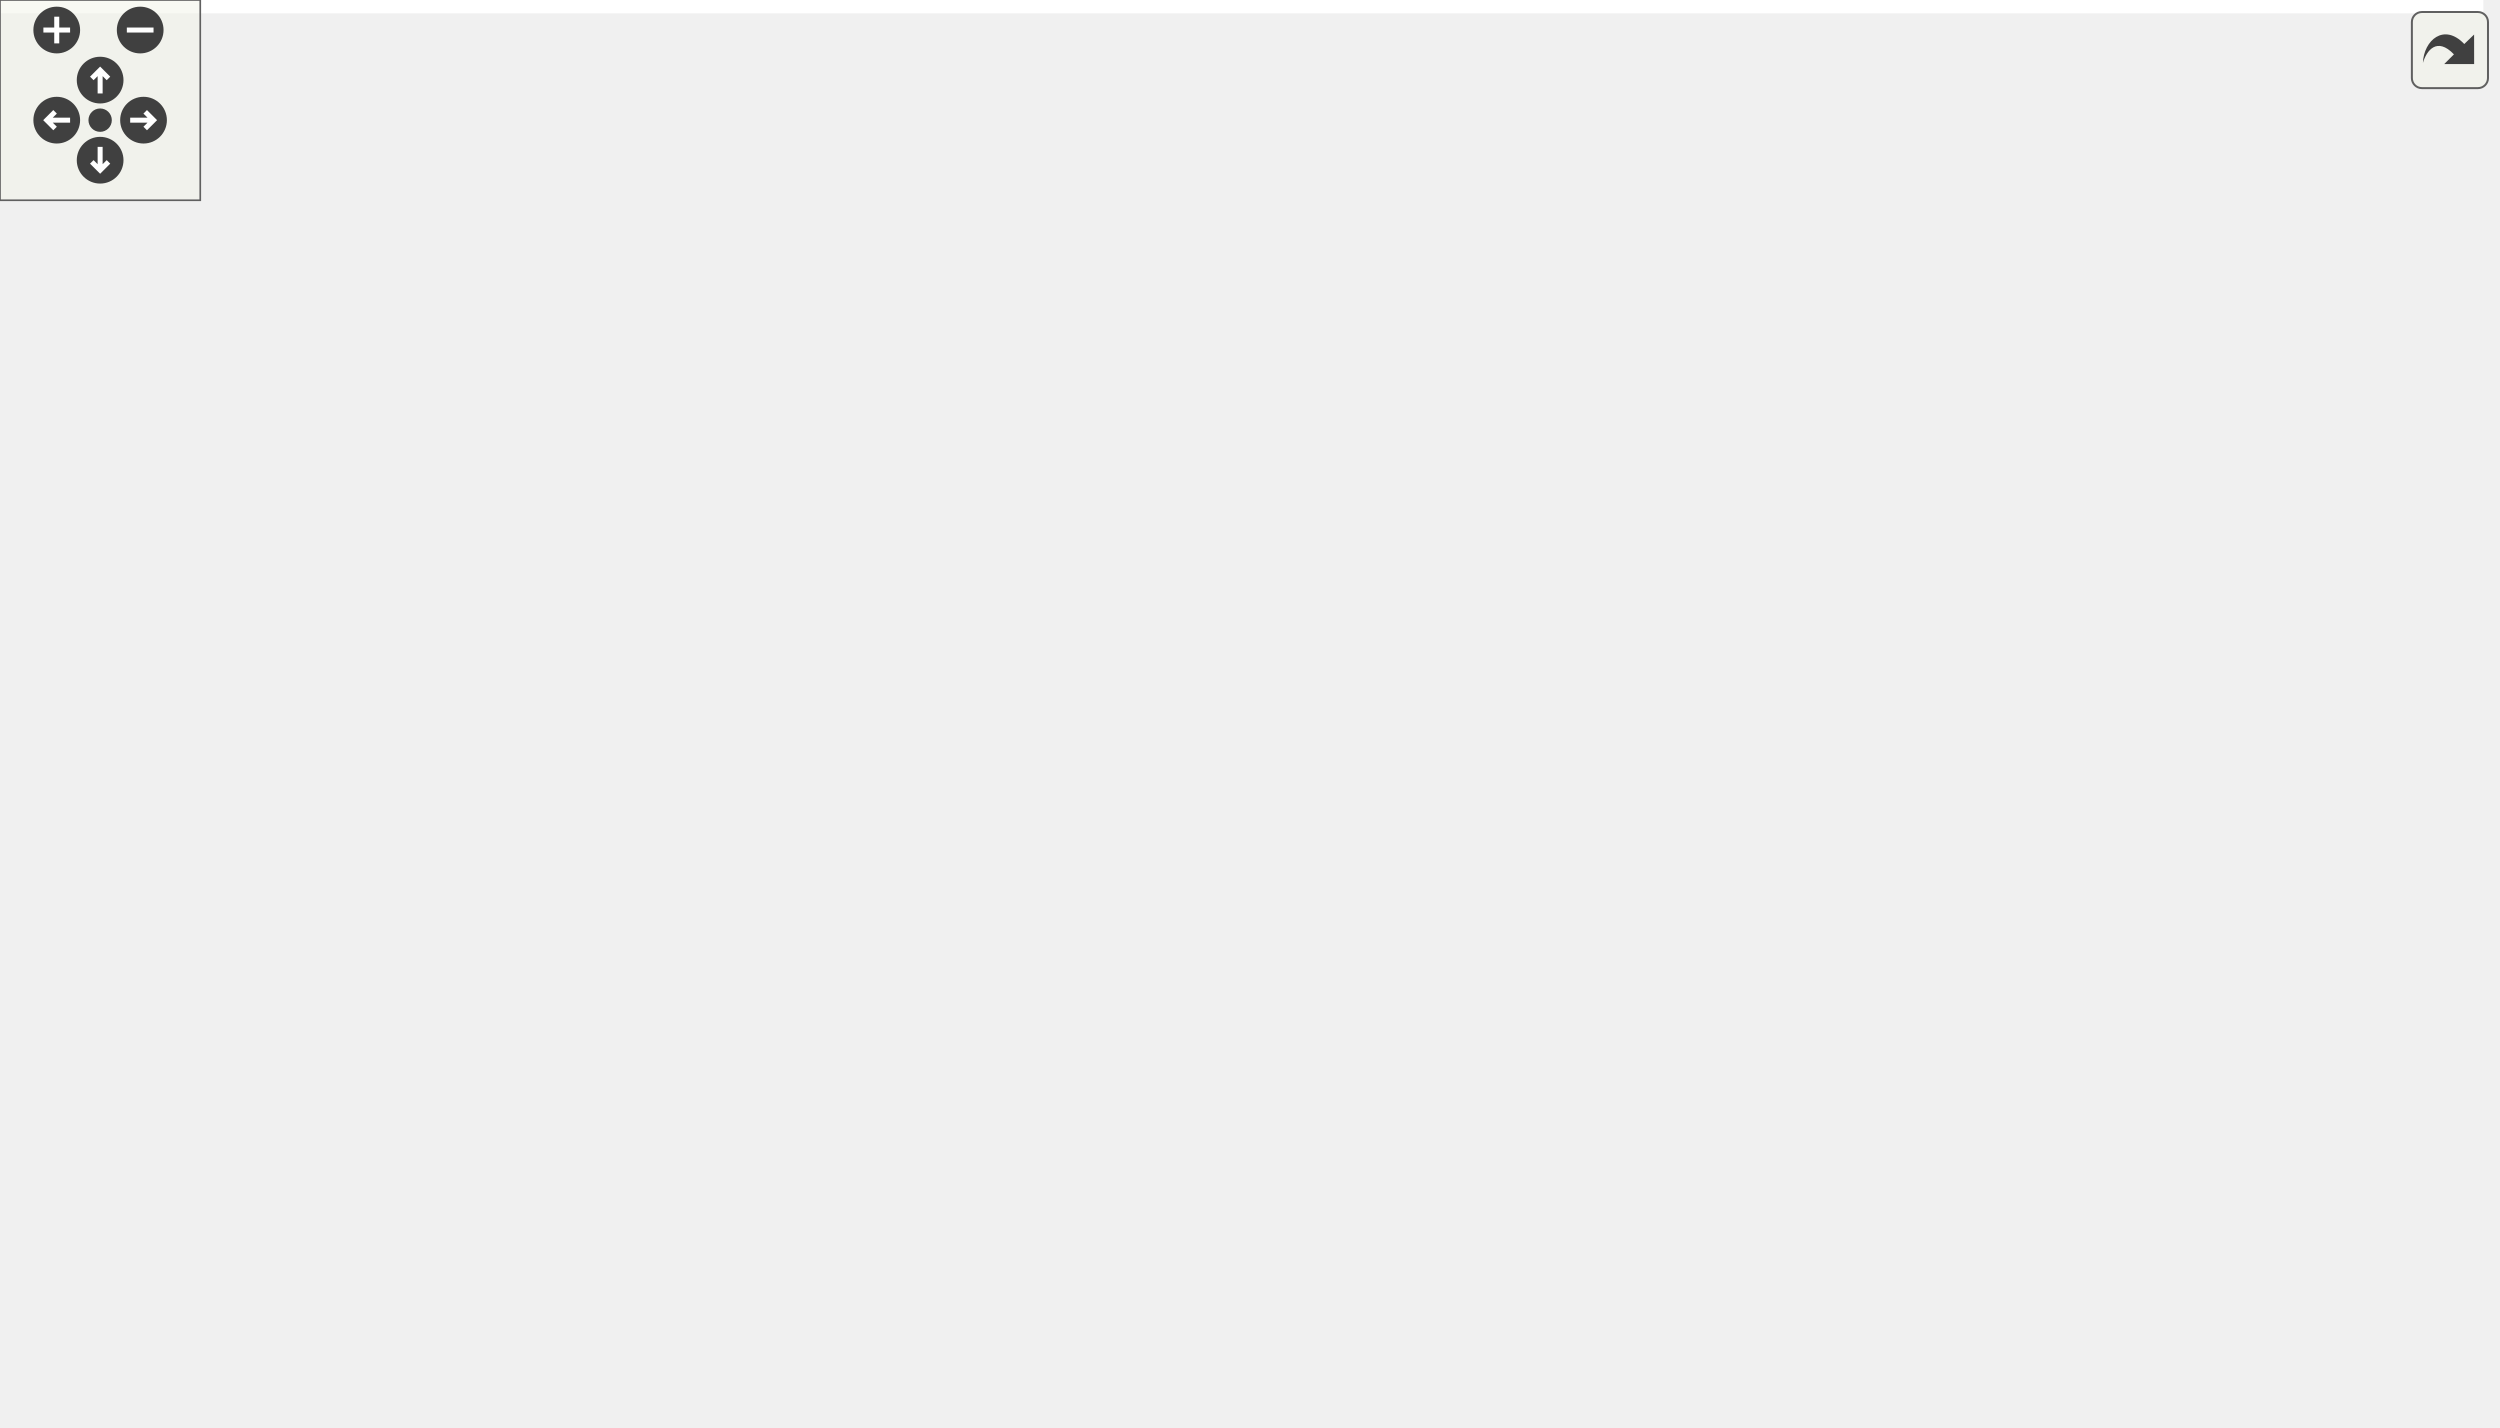
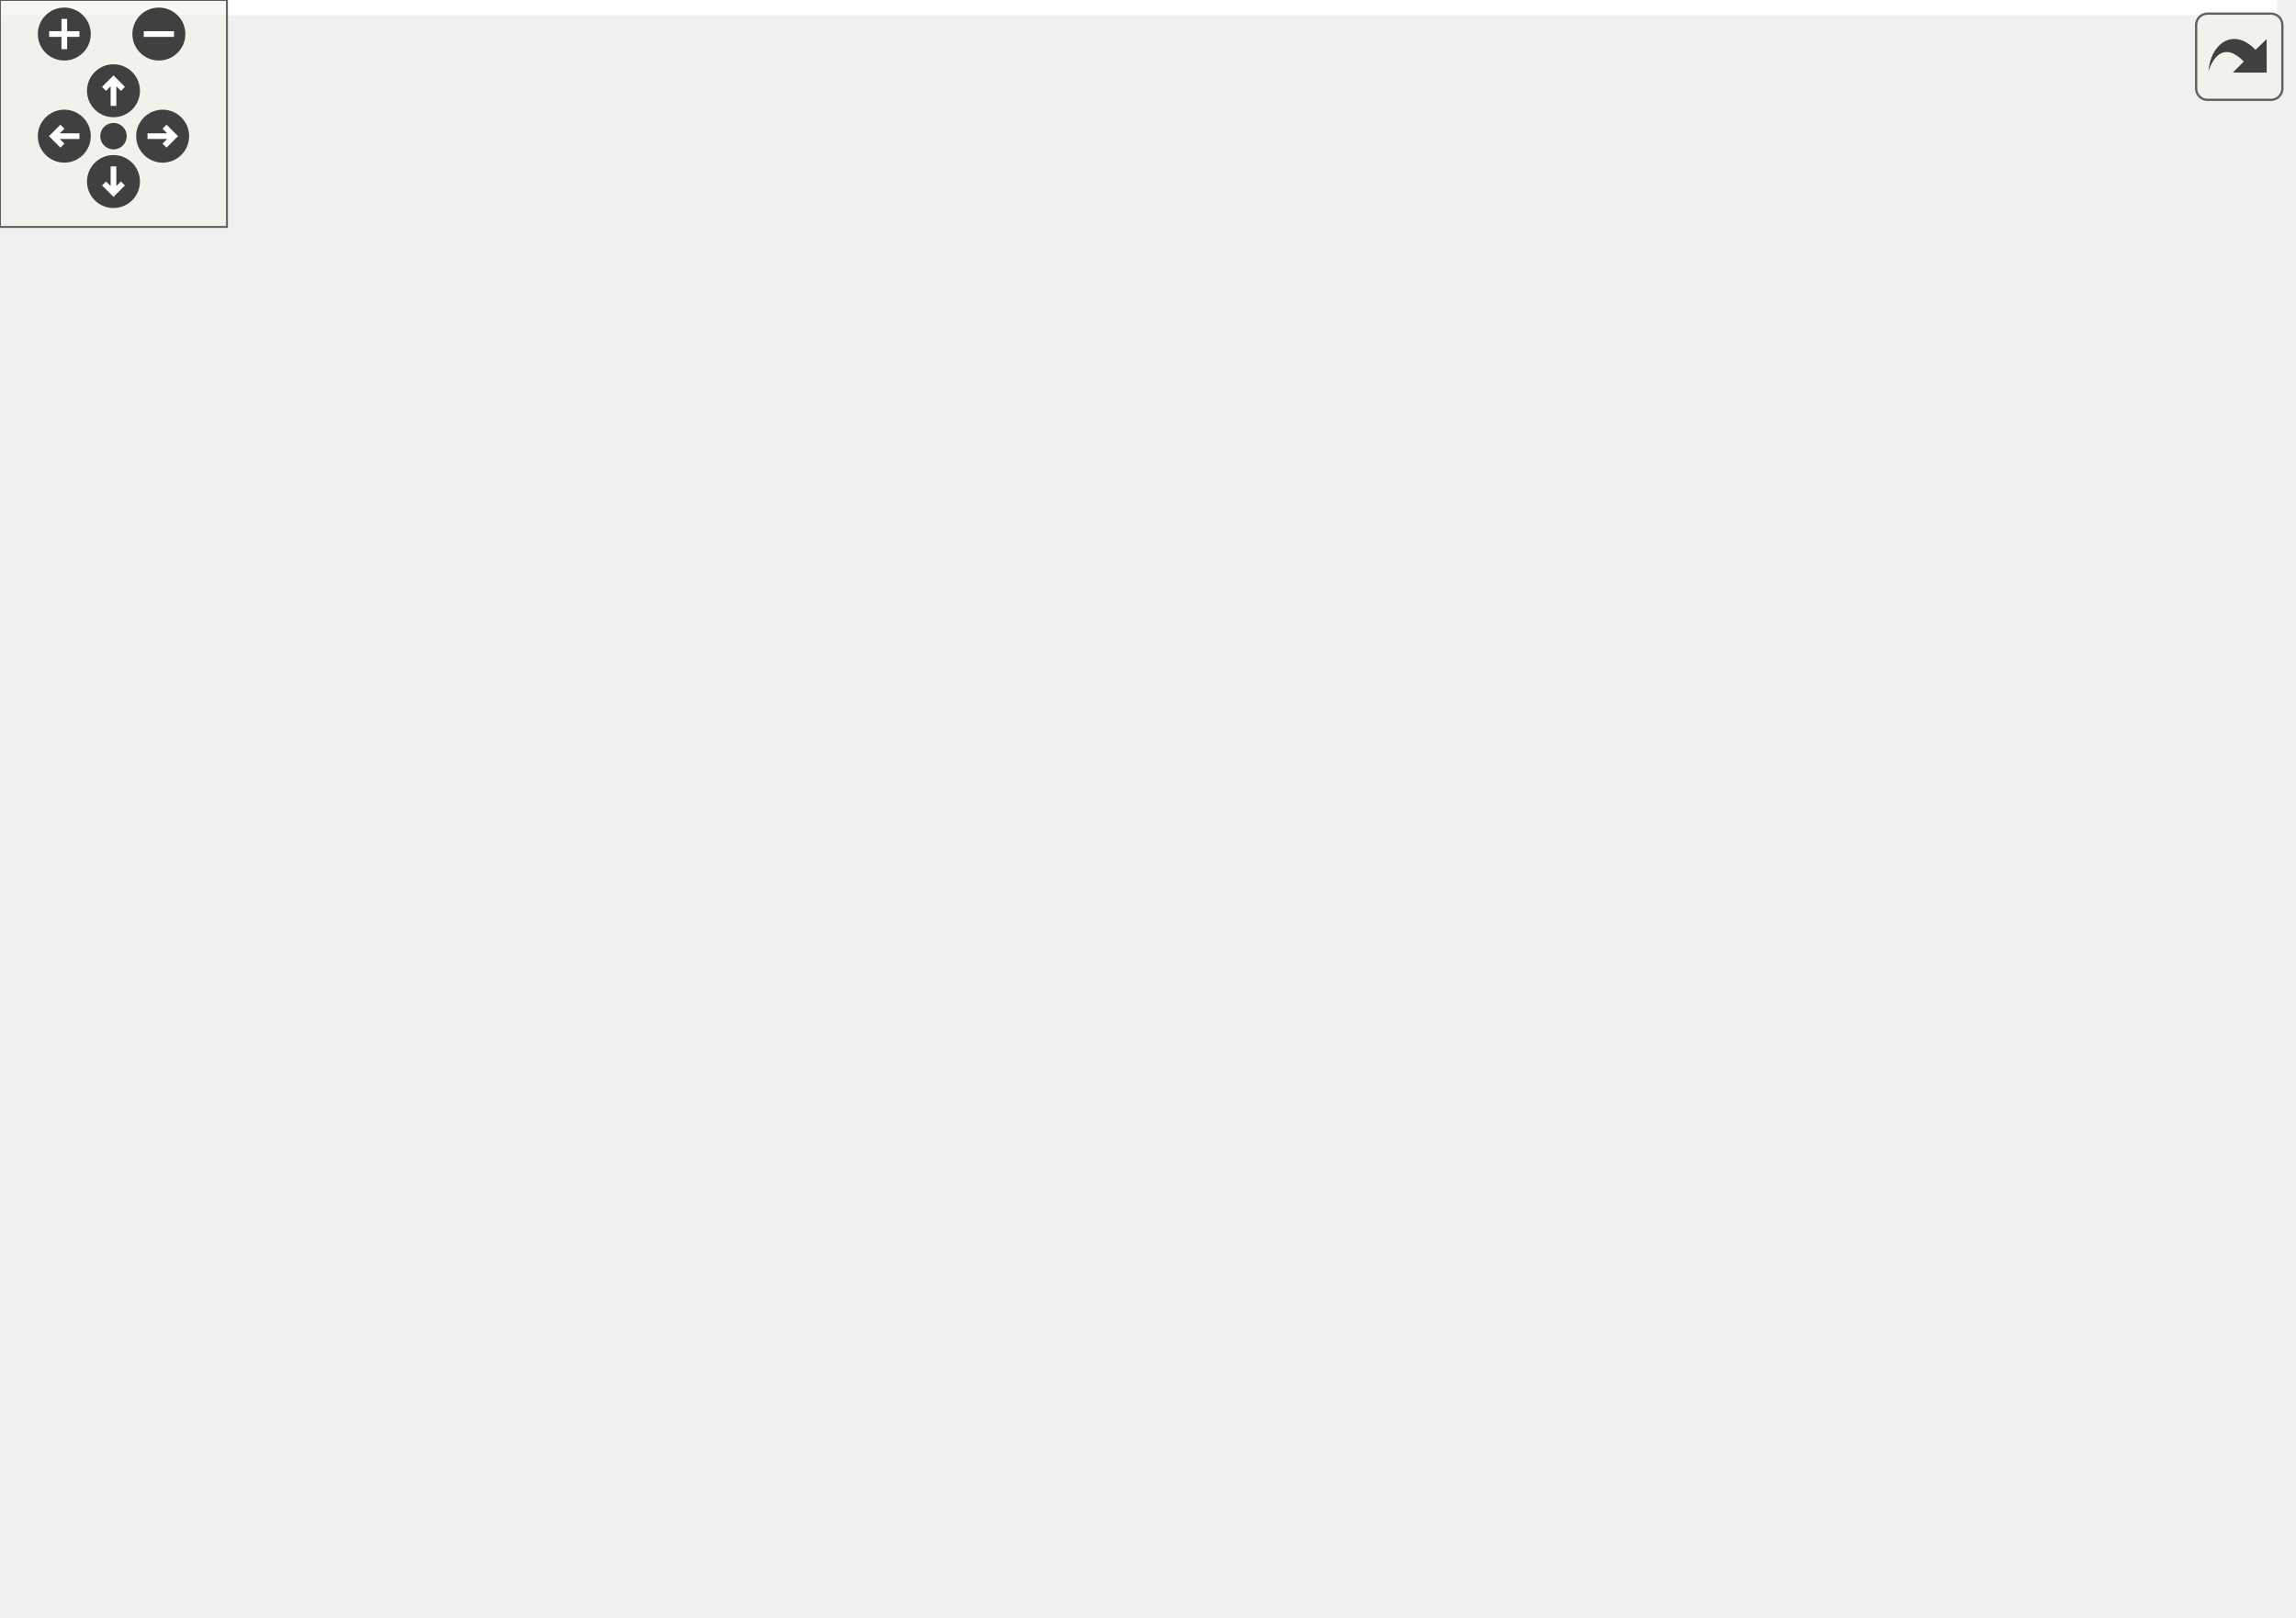
<svg xmlns="http://www.w3.org/2000/svg" xmlns:xlink="http://www.w3.org/1999/xlink" id="main" version="1.1" xml:space="preserve">
  <style type="text/css">
.edge:hover path { stroke: red; }
.edge:hover polygon { stroke: red; fill: red; }
</style>
  <defs>
    <circle id="rim" cx="0" cy="0" r="7" />
    <circle id="rim2" cx="0" cy="0" r="3.5" />
    <g id="zoomPlus">
      <use xlink:href="#rim" fill="#404040">
        <set attributeName="fill" to="#808080" begin="zoomplus.mouseover" end="zoomplus.mouseout" />
      </use>
      <path d="M-4,0h8M0,-4v8" fill="none" stroke="white" stroke-width="1.5" pointer-events="none" />
    </g>
    <g id="zoomMin">
      <use xlink:href="#rim" fill="#404040">
        <set attributeName="fill" to="#808080" begin="zoomminus.mouseover" end="zoomminus.mouseout" />
      </use>
      <path d="M-4,0h8" fill="none" stroke="white" stroke-width="1.5" pointer-events="none" />
    </g>
    <g id="dirArrow">
      <path fill="none" stroke="white" stroke-width="1.5" d="M0,-3.0v7 M-2.5,-0.5L0,-3.0L2.5,-0.5" />
    </g>
    <g id="resetDef">
      <use xlink:href="#rim2" fill="#404040">
        <set attributeName="fill" to="#808080" begin="reset.mouseover" end="reset.mouseout" />
      </use>
    </g>
  </defs>
  <svg id="graph" class="graph">
    <g id="viewport">
-       <polygon fill="white" stroke="transparent" points="-4,4 -4,-367 744,-367 744,4 -4,4" />
+       <polygon fill="white" stroke="transparent" points="-4,4 -4,-367 602,-367 602,4 -4,4" />
      <g id="node1" class="node">
        <g id="a_node1">
          <a xlink:title="The SoXEffectParameterMap body implements a map of string keys and associated values of SoXEffectPara...">
-             <polygon fill="#bfbfbf" stroke="black" points="431,-342.5 431,-362.5 589,-362.5 589,-342.5 431,-342.5" />
-             <text text-anchor="middle" x="510" y="-349.7" font-family="Helvetica,sans-Serif" font-size="11.00">SoXEffectParameterMap.cpp</text>
+             <polygon fill="#bfbfbf" stroke="black" points="290,-342.5 290,-362.5 448,-362.5 448,-342.5 290,-342.5" />
+             <text text-anchor="middle" x="369" y="-349.7" font-family="Helvetica,sans-Serif" font-size="11.00">SoXEffectParameterMap.cpp</text>
          </a>
        </g>
      </g>
      <g id="node2" class="node">
        <g id="a_node2">
          <a xlink:href="_so_x_effect_parameter_map_8h.html" target="_top" xlink:title="The SoXEffectParameterMap specification defines a map of string keys and associated values of SoXEffe...">
-             <polygon fill="white" stroke="black" points="249,-285.5 249,-305.5 395,-305.5 395,-285.5 249,-285.5" />
-             <text text-anchor="middle" x="322" y="-292.7" font-family="Helvetica,sans-Serif" font-size="11.00">SoXEffectParameterMap.h</text>
+             <polygon fill="white" stroke="black" points="193,-285.5 193,-305.5 339,-305.5 339,-285.5 193,-285.5" />
+             <text text-anchor="middle" x="266" y="-292.7" font-family="Helvetica,sans-Serif" font-size="11.00">SoXEffectParameterMap.h</text>
          </a>
        </g>
      </g>
      <g id="edge1" class="edge">
-         <path fill="none" stroke="midnightblue" d="M478.96,-342.42C447.16,-333.12 397.57,-318.61 362.66,-308.39" />
-         <polygon fill="midnightblue" stroke="midnightblue" points="363.36,-304.95 352.78,-305.5 361.39,-311.67 363.36,-304.95" />
+         <path fill="none" stroke="midnightblue" d="M351.99,-342.42C335.67,-333.7 310.78,-320.41 291.97,-310.37" />
+         <polygon fill="midnightblue" stroke="midnightblue" points="293.5,-307.22 283.03,-305.6 290.21,-313.39 293.5,-307.22" />
+       </g>
+       <g id="node7" class="node">
+         <g id="a_node7">
+           <a xlink:title=" ">
+             <polygon fill="white" stroke="#bfbfbf" points="29.5,-57.5 29.5,-77.5 76.5,-77.5 76.5,-57.5 29.5,-57.5" />
+             <text text-anchor="middle" x="53" y="-64.7" font-family="Helvetica,sans-Serif" font-size="11.00">cmath</text>
+           </a>
+         </g>
+       </g>
+       <g id="edge22" class="edge">
+         <path fill="none" stroke="midnightblue" d="M289.84,-343.57C181.42,-330.47 0,-299.59 0,-239.5 0,-239.5 0,-239.5 0,-180.5 0,-143.98 23.3,-106.65 39.01,-85.64" />
+         <polygon fill="midnightblue" stroke="midnightblue" points="41.81,-87.73 45.18,-77.68 36.28,-83.44 41.81,-87.73" />
      </g>
      <g id="node10" class="node">
        <g id="a_node10">
          <a xlink:href="_assertion_8h.html" target="_top" xlink:title="The Assertion specification defines macros for pre- and postconditions in functions or methods.">
-             <polygon fill="white" stroke="black" points="430.5,-57.5 430.5,-77.5 501.5,-77.5 501.5,-57.5 430.5,-57.5" />
-             <text text-anchor="middle" x="466" y="-64.7" font-family="Helvetica,sans-Serif" font-size="11.00">Assertion.h</text>
-           </a>
-         </g>
-       </g>
-       <g id="edge22" class="edge">
-         <path fill="none" stroke="midnightblue" d="M510,-342.5C510,-323.48 510,-277.81 510,-239.5 510,-239.5 510,-239.5 510,-180.5 510,-145.17 490.8,-107.65 477.77,-86.24" />
-         <polygon fill="midnightblue" stroke="midnightblue" points="480.61,-84.19 472.3,-77.61 474.69,-87.93 480.61,-84.19" />
-       </g>
-       <g id="node21" class="node">
-         <g id="a_node21">
+             <polygon fill="white" stroke="black" points="323.5,-57.5 323.5,-77.5 394.5,-77.5 394.5,-57.5 323.5,-57.5" />
+             <text text-anchor="middle" x="359" y="-64.7" font-family="Helvetica,sans-Serif" font-size="11.00">Assertion.h</text>
+           </a>
+         </g>
+       </g>
+       <g id="edge23" class="edge">
+         <path fill="none" stroke="midnightblue" d="M448.13,-344.94C514.32,-334.6 598,-307.99 598,-239.5 598,-239.5 598,-239.5 598,-180.5 598,-138.19 473.63,-98.64 404.33,-79.89" />
+         <polygon fill="midnightblue" stroke="midnightblue" points="405.09,-76.47 394.52,-77.27 403.28,-83.23 405.09,-76.47" />
+       </g>
+       <g id="node20" class="node">
+         <g id="a_node20">
          <a xlink:href="_logging_8h.html" target="_top" xlink:title="The Logging specification defines macros for entry-, exit- and intermediate logging of functions into...">
-             <polygon fill="white" stroke="black" points="538,-228.5 538,-248.5 602,-248.5 602,-228.5 538,-228.5" />
-             <text text-anchor="middle" x="570" y="-235.7" font-family="Helvetica,sans-Serif" font-size="11.00">Logging.h</text>
-           </a>
-         </g>
-       </g>
-       <g id="edge23" class="edge">
-         <path fill="none" stroke="midnightblue" d="M514.91,-342.33C524.8,-323.88 547.27,-281.92 560.25,-257.69" />
-         <polygon fill="midnightblue" stroke="midnightblue" points="563.39,-259.26 565.02,-248.79 557.21,-255.95 563.39,-259.26" />
+             <polygon fill="white" stroke="black" points="415,-228.5 415,-248.5 479,-248.5 479,-228.5 415,-228.5" />
+             <text text-anchor="middle" x="447" y="-235.7" font-family="Helvetica,sans-Serif" font-size="11.00">Logging.h</text>
+           </a>
+         </g>
+       </g>
+       <g id="edge24" class="edge">
+         <path fill="none" stroke="midnightblue" d="M375.38,-342.33C388.35,-323.71 417.98,-281.17 434.78,-257.05" />
+         <polygon fill="midnightblue" stroke="midnightblue" points="437.69,-259 440.53,-248.79 431.94,-255 437.69,-259" />
      </g>
      <g id="node3" class="node">
        <g id="a_node3">
          <a xlink:href="_dictionary_8h.html" target="_top" xlink:title="The Dictionary specification defines maps from string keys to string values.">
-             <polygon fill="white" stroke="black" points="245,-228.5 245,-248.5 319,-248.5 319,-228.5 245,-228.5" />
-             <text text-anchor="middle" x="282" y="-235.7" font-family="Helvetica,sans-Serif" font-size="11.00">Dictionary.h</text>
+             <polygon fill="white" stroke="black" points="297,-228.5 297,-248.5 371,-248.5 371,-228.5 297,-228.5" />
+             <text text-anchor="middle" x="334" y="-235.7" font-family="Helvetica,sans-Serif" font-size="11.00">Dictionary.h</text>
          </a>
        </g>
      </g>
      <g id="edge2" class="edge">
-         <path fill="none" stroke="midnightblue" d="M315.39,-285.42C309.81,-277.74 301.65,-266.52 294.8,-257.09" />
-         <polygon fill="midnightblue" stroke="midnightblue" points="297.46,-254.81 288.75,-248.78 291.8,-258.93 297.46,-254.81" />
+         <path fill="none" stroke="midnightblue" d="M277.23,-285.42C287.4,-277.19 302.62,-264.88 314.73,-255.08" />
+         <polygon fill="midnightblue" stroke="midnightblue" points="316.95,-257.79 322.53,-248.78 312.55,-252.35 316.95,-257.79" />
      </g>
      <g id="node5" class="node">
        <g id="a_node5">
          <a xlink:href="_real_8h.html" target="_top" xlink:title="The Real specification defines a value object type for real values.">
-             <polygon fill="white" stroke="black" points="337,-228.5 337,-248.5 385,-248.5 385,-228.5 337,-228.5" />
-             <text text-anchor="middle" x="361" y="-235.7" font-family="Helvetica,sans-Serif" font-size="11.00">Real.h</text>
+             <polygon fill="white" stroke="black" points="86,-228.5 86,-248.5 134,-248.5 134,-228.5 86,-228.5" />
+             <text text-anchor="middle" x="110" y="-235.7" font-family="Helvetica,sans-Serif" font-size="11.00">Real.h</text>
          </a>
        </g>
      </g>
      <g id="edge4" class="edge">
-         <path fill="none" stroke="midnightblue" d="M328.44,-285.42C333.88,-277.74 341.84,-266.52 348.52,-257.09" />
-         <polygon fill="midnightblue" stroke="midnightblue" points="351.49,-258.96 354.42,-248.78 345.78,-254.91 351.49,-258.96" />
-       </g>
-       <g id="node16" class="node">
-         <g id="a_node16">
+         <path fill="none" stroke="midnightblue" d="M240.24,-285.42C213.84,-276.11 172.67,-261.6 143.7,-251.38" />
+         <polygon fill="midnightblue" stroke="midnightblue" points="144.6,-247.99 134,-247.96 142.27,-254.59 144.6,-247.99" />
+       </g>
+       <g id="node15" class="node">
+         <g id="a_node15">
          <a xlink:href="_string_set_8h.html" target="_top" xlink:title="The StringSet specification defines sets of string values with no duplicates and only simple containm...">
-             <polygon fill="white" stroke="black" points="146.5,-228.5 146.5,-248.5 217.5,-248.5 217.5,-228.5 146.5,-228.5" />
-             <text text-anchor="middle" x="182" y="-235.7" font-family="Helvetica,sans-Serif" font-size="11.00">StringSet.h</text>
+             <polygon fill="white" stroke="black" points="204.5,-228.5 204.5,-248.5 275.5,-248.5 275.5,-228.5 204.5,-228.5" />
+             <text text-anchor="middle" x="240" y="-235.7" font-family="Helvetica,sans-Serif" font-size="11.00">StringSet.h</text>
          </a>
        </g>
      </g>
      <g id="edge17" class="edge">
-         <path fill="none" stroke="midnightblue" d="M298.88,-285.42C275.88,-276.38 240.38,-262.44 214.54,-252.28" />
-         <polygon fill="midnightblue" stroke="midnightblue" points="215.74,-248.99 205.15,-248.6 213.18,-255.51 215.74,-248.99" />
+         <path fill="none" stroke="midnightblue" d="M261.71,-285.42C258.19,-277.98 253.1,-267.21 248.73,-257.97" />
+         <polygon fill="midnightblue" stroke="midnightblue" points="251.82,-256.32 244.39,-248.78 245.5,-259.32 251.82,-256.32" />
      </g>
      <g id="node4" class="node">
        <g id="a_node4">
          <a xlink:title=" ">
-             <polygon fill="white" stroke="#bfbfbf" points="240,-171.5 240,-191.5 324,-191.5 324,-171.5 240,-171.5" />
-             <text text-anchor="middle" x="282" y="-178.7" font-family="Helvetica,sans-Serif" font-size="11.00">GenericMap.h</text>
+             <polygon fill="white" stroke="#bfbfbf" points="294,-171.5 294,-191.5 378,-191.5 378,-171.5 294,-171.5" />
+             <text text-anchor="middle" x="336" y="-178.7" font-family="Helvetica,sans-Serif" font-size="11.00">GenericMap.h</text>
          </a>
        </g>
      </g>
      <g id="edge3" class="edge">
-         <path fill="none" stroke="midnightblue" d="M282,-228.42C282,-221.22 282,-210.9 282,-201.86" />
-         <polygon fill="midnightblue" stroke="midnightblue" points="285.5,-201.78 282,-191.78 278.5,-201.78 285.5,-201.78" />
+         <path fill="none" stroke="midnightblue" d="M334.33,-228.42C334.59,-221.22 334.97,-210.9 335.3,-201.86" />
+         <polygon fill="midnightblue" stroke="midnightblue" points="338.8,-201.9 335.66,-191.78 331.8,-201.65 338.8,-201.9" />
      </g>
      <g id="node6" class="node">
        <g id="a_node6">
-           <a xlink:title=" ">
-             <polygon fill="white" stroke="#bfbfbf" points="365.5,-57.5 365.5,-77.5 412.5,-77.5 412.5,-57.5 365.5,-57.5" />
-             <text text-anchor="middle" x="389" y="-64.7" font-family="Helvetica,sans-Serif" font-size="11.00">cmath</text>
+           <a xlink:href="_integer_8h.html" target="_top" xlink:title="The Integer specification and body provides a value object type for ints.">
+             <polygon fill="white" stroke="black" points="28.5,-171.5 28.5,-191.5 87.5,-191.5 87.5,-171.5 28.5,-171.5" />
+             <text text-anchor="middle" x="58" y="-178.7" font-family="Helvetica,sans-Serif" font-size="11.00">Integer.h</text>
          </a>
        </g>
      </g>
      <g id="edge5" class="edge">
-         <path fill="none" stroke="midnightblue" d="M362.51,-228.41C366.89,-201.94 379.74,-124.42 385.78,-87.92" />
-         <polygon fill="midnightblue" stroke="midnightblue" points="389.31,-88.07 387.49,-77.63 382.4,-86.92 389.31,-88.07" />
-       </g>
-       <g id="node7" class="node">
-         <g id="a_node7">
-           <a xlink:href="_integer_8h.html" target="_top" xlink:title="The Integer specification and body provides a value object type for ints.">
-             <polygon fill="white" stroke="black" points="400.5,-171.5 400.5,-191.5 459.5,-191.5 459.5,-171.5 400.5,-171.5" />
-             <text text-anchor="middle" x="430" y="-178.7" font-family="Helvetica,sans-Serif" font-size="11.00">Integer.h</text>
-           </a>
-         </g>
+         <path fill="none" stroke="midnightblue" d="M101.41,-228.42C93.93,-220.5 82.89,-208.82 73.81,-199.23" />
+         <polygon fill="midnightblue" stroke="midnightblue" points="76.19,-196.64 66.77,-191.78 71.1,-201.45 76.19,-196.64" />
      </g>
      <g id="edge6" class="edge">
-         <path fill="none" stroke="midnightblue" d="M372.39,-228.42C382.72,-220.19 398.15,-207.88 410.45,-198.08" />
-         <polygon fill="midnightblue" stroke="midnightblue" points="412.72,-200.75 418.36,-191.78 408.36,-195.28 412.72,-200.75" />
-       </g>
-       <g id="edge7" class="edge">
-         <path fill="none" stroke="midnightblue" d="M425.27,-171.25C420.73,-162.17 413.87,-147.85 409,-135 403.06,-119.32 397.67,-101.05 393.99,-87.64" />
-         <polygon fill="midnightblue" stroke="midnightblue" points="397.29,-86.43 391.32,-77.67 390.52,-88.23 397.29,-86.43" />
+         <path fill="none" stroke="midnightblue" d="M57.59,-171.33C56.78,-153.2 54.96,-112.41 53.87,-88" />
+         <polygon fill="midnightblue" stroke="midnightblue" points="57.36,-87.63 53.41,-77.79 50.36,-87.94 57.36,-87.63" />
      </g>
      <g id="node8" class="node">
        <g id="a_node8">
          <a xlink:title=" ">
-             <polygon fill="white" stroke="#bfbfbf" points="418,-114.5 418,-134.5 482,-134.5 482,-114.5 418,-114.5" />
-             <text text-anchor="middle" x="450" y="-121.7" font-family="Helvetica,sans-Serif" font-size="11.00">stdexcept</text>
-           </a>
-         </g>
-       </g>
-       <g id="edge8" class="edge">
-         <path fill="none" stroke="midnightblue" d="M433.3,-171.42C435.98,-164.06 439.84,-153.44 443.17,-144.27" />
-         <polygon fill="midnightblue" stroke="midnightblue" points="446.5,-145.37 446.63,-134.78 439.92,-142.98 446.5,-145.37" />
+             <polygon fill="white" stroke="#bfbfbf" points="165,-0.5 165,-20.5 229,-20.5 229,-0.5 165,-0.5" />
+             <text text-anchor="middle" x="197" y="-7.7" font-family="Helvetica,sans-Serif" font-size="11.00">stdexcept</text>
+           </a>
+         </g>
+       </g>
+       <g id="edge7" class="edge">
+         <path fill="none" stroke="midnightblue" d="M65.47,-171.41C87.72,-144.36 153.79,-64.04 182.93,-28.61" />
+         <polygon fill="midnightblue" stroke="midnightblue" points="185.84,-30.58 189.49,-20.63 180.43,-26.13 185.84,-30.58" />
      </g>
      <g id="node9" class="node">
        <g id="a_node9">
          <a xlink:href="_natural_8h.html" target="_top" xlink:title="The Natural specification and body provides a value object type for naturals (positive integers with ...">
-             <polygon fill="white" stroke="black" points="540,-114.5 540,-134.5 600,-134.5 600,-114.5 540,-114.5" />
-             <text text-anchor="middle" x="570" y="-121.7" font-family="Helvetica,sans-Serif" font-size="11.00">Natural.h</text>
-           </a>
-         </g>
+             <polygon fill="white" stroke="black" points="329,-114.5 329,-134.5 389,-134.5 389,-114.5 329,-114.5" />
+             <text text-anchor="middle" x="359" y="-121.7" font-family="Helvetica,sans-Serif" font-size="11.00">Natural.h</text>
+           </a>
+         </g>
+       </g>
+       <g id="edge8" class="edge">
+         <path fill="none" stroke="midnightblue" d="M87.76,-173C90.87,-172.29 93.99,-171.61 97,-171 192.33,-151.73 219.89,-154.68 319,-135.07" />
+         <polygon fill="midnightblue" stroke="midnightblue" points="319.7,-138.5 328.82,-133.1 318.33,-131.64 319.7,-138.5" />
      </g>
      <g id="edge9" class="edge">
-         <path fill="none" stroke="midnightblue" d="M453.12,-171.42C476.12,-162.38 511.62,-148.44 537.46,-138.28" />
-         <polygon fill="midnightblue" stroke="midnightblue" points="538.82,-141.51 546.85,-134.6 536.26,-134.99 538.82,-141.51" />
+         <path fill="none" stroke="midnightblue" d="M328.81,-115.93C325.84,-115.25 322.87,-114.59 320,-114 236.6,-96.76 137.56,-81.14 86.76,-73.48" />
+         <polygon fill="midnightblue" stroke="midnightblue" points="87.09,-69.99 76.68,-71.96 86.05,-76.91 87.09,-69.99" />
      </g>
      <g id="edge10" class="edge">
-         <path fill="none" stroke="midnightblue" d="M540.11,-114.42C507.72,-104.57 456.15,-88.9 422.43,-78.66" />
-         <polygon fill="midnightblue" stroke="midnightblue" points="423.17,-75.22 412.58,-75.67 421.13,-81.92 423.17,-75.22" />
-       </g>
-       <g id="edge11" class="edge">
-         <path fill="none" stroke="midnightblue" d="M552.83,-114.42C536.34,-105.7 511.22,-92.41 492.23,-82.37" />
-         <polygon fill="midnightblue" stroke="midnightblue" points="493.68,-79.18 483.2,-77.6 490.4,-85.36 493.68,-79.18" />
+         <path fill="none" stroke="midnightblue" d="M359,-114.42C359,-107.22 359,-96.9 359,-87.86" />
+         <polygon fill="midnightblue" stroke="midnightblue" points="362.5,-87.78 359,-77.78 355.5,-87.78 362.5,-87.78" />
      </g>
      <g id="node12" class="node">
        <g id="a_node12">
          <a xlink:title=" ">
-             <polygon fill="white" stroke="#bfbfbf" points="519.5,-57.5 519.5,-77.5 622.5,-77.5 622.5,-57.5 519.5,-57.5" />
-             <text text-anchor="middle" x="571" y="-64.7" font-family="Helvetica,sans-Serif" font-size="11.00">GenericNumber.h</text>
+             <polygon fill="white" stroke="#bfbfbf" points="202.5,-57.5 202.5,-77.5 305.5,-77.5 305.5,-57.5 202.5,-57.5" />
+             <text text-anchor="middle" x="254" y="-64.7" font-family="Helvetica,sans-Serif" font-size="11.00">GenericNumber.h</text>
          </a>
        </g>
      </g>
      <g id="edge13" class="edge">
-         <path fill="none" stroke="midnightblue" d="M570.17,-114.42C570.3,-107.22 570.48,-96.9 570.65,-87.86" />
-         <polygon fill="midnightblue" stroke="midnightblue" points="574.15,-87.84 570.83,-77.78 567.15,-87.71 574.15,-87.84" />
+         <path fill="none" stroke="midnightblue" d="M341.66,-114.42C325.02,-105.7 299.65,-92.41 280.48,-82.37" />
+         <polygon fill="midnightblue" stroke="midnightblue" points="281.85,-79.14 271.36,-77.6 278.6,-85.34 281.85,-79.14" />
      </g>
      <g id="node13" class="node">
        <g id="a_node13">
          <a xlink:href="_my_string_8h.html" target="_top" xlink:title="The String specification defines a standard string type.">
-             <polygon fill="white" stroke="black" points="641,-57.5 641,-77.5 709,-77.5 709,-57.5 641,-57.5" />
-             <text text-anchor="middle" x="675" y="-64.7" font-family="Helvetica,sans-Serif" font-size="11.00">MyString.h</text>
+             <polygon fill="white" stroke="black" points="413,-57.5 413,-77.5 481,-77.5 481,-57.5 413,-57.5" />
+             <text text-anchor="middle" x="447" y="-64.7" font-family="Helvetica,sans-Serif" font-size="11.00">MyString.h</text>
          </a>
        </g>
      </g>
      <g id="edge14" class="edge">
-         <path fill="none" stroke="midnightblue" d="M587.34,-114.42C603.98,-105.7 629.35,-92.41 648.52,-82.37" />
-         <polygon fill="midnightblue" stroke="midnightblue" points="650.4,-85.34 657.64,-77.6 647.15,-79.14 650.4,-85.34" />
+         <path fill="none" stroke="midnightblue" d="M373.53,-114.42C387.16,-105.9 407.77,-93.02 423.7,-83.06" />
+         <polygon fill="midnightblue" stroke="midnightblue" points="425.82,-85.86 432.45,-77.6 422.11,-79.93 425.82,-85.86" />
+       </g>
+       <g id="edge11" class="edge">
+         <path fill="none" stroke="midnightblue" d="M332.25,-57.42C305.2,-48.23 263.22,-33.98 233.2,-23.79" />
+         <polygon fill="midnightblue" stroke="midnightblue" points="234.12,-20.4 223.52,-20.5 231.87,-27.03 234.12,-20.4" />
      </g>
      <g id="node11" class="node">
        <g id="a_node11">
          <a xlink:title=" ">
-             <polygon fill="white" stroke="#bfbfbf" points="439.5,-0.5 439.5,-20.5 492.5,-20.5 492.5,-0.5 439.5,-0.5" />
-             <text text-anchor="middle" x="466" y="-7.7" font-family="Helvetica,sans-Serif" font-size="11.00">cassert</text>
+             <polygon fill="white" stroke="#bfbfbf" points="338,-0.5 338,-20.5 382,-20.5 382,-0.5 338,-0.5" />
+             <text text-anchor="middle" x="360" y="-7.7" font-family="Helvetica,sans-Serif" font-size="11.00">string</text>
          </a>
        </g>
      </g>
      <g id="edge12" class="edge">
-         <path fill="none" stroke="midnightblue" d="M466,-57.42C466,-50.22 466,-39.9 466,-30.86" />
-         <polygon fill="midnightblue" stroke="midnightblue" points="469.5,-30.78 466,-20.78 462.5,-30.78 469.5,-30.78" />
+         <path fill="none" stroke="midnightblue" d="M359.17,-57.42C359.3,-50.22 359.48,-39.9 359.65,-30.86" />
+         <polygon fill="midnightblue" stroke="midnightblue" points="363.15,-30.84 359.83,-20.78 356.15,-30.71 363.15,-30.84" />
+       </g>
+       <g id="edge15" class="edge">
+         <path fill="none" stroke="midnightblue" d="M432.63,-57.42C419.16,-48.9 398.78,-36.02 383.04,-26.06" />
+         <polygon fill="midnightblue" stroke="midnightblue" points="384.71,-22.98 374.39,-20.6 380.97,-28.9 384.71,-22.98" />
      </g>
      <g id="node14" class="node">
        <g id="a_node14">
-           <a xlink:title=" ">
-             <polygon fill="white" stroke="#bfbfbf" points="696,-0.5 696,-20.5 740,-20.5 740,-0.5 696,-0.5" />
-             <text text-anchor="middle" x="718" y="-7.7" font-family="Helvetica,sans-Serif" font-size="11.00">string</text>
-           </a>
-         </g>
-       </g>
-       <g id="edge15" class="edge">
-         <path fill="none" stroke="midnightblue" d="M682.1,-57.42C688.16,-49.66 697.06,-38.29 704.47,-28.8" />
-         <polygon fill="midnightblue" stroke="midnightblue" points="707.34,-30.81 710.75,-20.78 701.83,-26.5 707.34,-30.81" />
-       </g>
-       <g id="node15" class="node">
-         <g id="a_node15">
          <a xlink:href="_global_macros_8h.html" target="_top" xlink:title="The GlobalMacros specification defines simple macros (e.g. for parameter modes).">
-             <polygon fill="white" stroke="black" points="586,-0.5 586,-20.5 678,-20.5 678,-0.5 586,-0.5" />
-             <text text-anchor="middle" x="632" y="-7.7" font-family="Helvetica,sans-Serif" font-size="11.00">GlobalMacros.h</text>
+             <polygon fill="white" stroke="black" points="401,-0.5 401,-20.5 493,-20.5 493,-0.5 401,-0.5" />
+             <text text-anchor="middle" x="447" y="-7.7" font-family="Helvetica,sans-Serif" font-size="11.00">GlobalMacros.h</text>
          </a>
        </g>
      </g>
      <g id="edge16" class="edge">
-         <path fill="none" stroke="midnightblue" d="M667.9,-57.42C661.84,-49.66 652.94,-38.29 645.53,-28.8" />
-         <polygon fill="midnightblue" stroke="midnightblue" points="648.17,-26.5 639.25,-20.78 642.66,-30.81 648.17,-26.5" />
+         <path fill="none" stroke="midnightblue" d="M447,-57.42C447,-50.22 447,-39.9 447,-30.86" />
+         <polygon fill="midnightblue" stroke="midnightblue" points="450.5,-30.78 447,-20.78 443.5,-30.78 450.5,-30.78" />
+       </g>
+       <g id="node16" class="node">
+         <g id="a_node16">
+           <a xlink:title=" ">
+             <polygon fill="white" stroke="#bfbfbf" points="106,-171.5 106,-191.5 186,-191.5 186,-171.5 106,-171.5" />
+             <text text-anchor="middle" x="146" y="-178.7" font-family="Helvetica,sans-Serif" font-size="11.00">GenericSet.h</text>
+           </a>
+         </g>
+       </g>
+       <g id="edge18" class="edge">
+         <path fill="none" stroke="midnightblue" d="M224.48,-228.42C209.78,-219.82 187.49,-206.78 170.41,-196.78" />
+         <polygon fill="midnightblue" stroke="midnightblue" points="171.94,-193.62 161.55,-191.6 168.41,-199.67 171.94,-193.62" />
      </g>
      <g id="node17" class="node">
        <g id="a_node17">
-           <a xlink:title=" ">
-             <polygon fill="white" stroke="#bfbfbf" points="142,-171.5 142,-191.5 222,-191.5 222,-171.5 142,-171.5" />
-             <text text-anchor="middle" x="182" y="-178.7" font-family="Helvetica,sans-Serif" font-size="11.00">GenericSet.h</text>
-           </a>
-         </g>
-       </g>
-       <g id="edge18" class="edge">
-         <path fill="none" stroke="midnightblue" d="M182,-228.42C182,-221.22 182,-210.9 182,-201.86" />
-         <polygon fill="midnightblue" stroke="midnightblue" points="185.5,-201.78 182,-191.78 178.5,-201.78 185.5,-201.78" />
+           <a xlink:href="_string_list_8h.html" target="_top" xlink:title="The StringList specification defines lists of string values with zero-based arbitrary indexed access ...">
+             <polygon fill="white" stroke="black" points="204.5,-171.5 204.5,-191.5 275.5,-191.5 275.5,-171.5 204.5,-171.5" />
+             <text text-anchor="middle" x="240" y="-178.7" font-family="Helvetica,sans-Serif" font-size="11.00">StringList.h</text>
+           </a>
+         </g>
+       </g>
+       <g id="edge19" class="edge">
+         <path fill="none" stroke="midnightblue" d="M240,-228.42C240,-221.22 240,-210.9 240,-201.86" />
+         <polygon fill="midnightblue" stroke="midnightblue" points="243.5,-201.78 240,-191.78 236.5,-201.78 243.5,-201.78" />
      </g>
      <g id="node18" class="node">
        <g id="a_node18">
-           <a xlink:href="_string_list_8h.html" target="_top" xlink:title="The StringList specification defines lists of string values with zero-based arbitrary indexed access ...">
-             <polygon fill="white" stroke="black" points="52.5,-171.5 52.5,-191.5 123.5,-191.5 123.5,-171.5 52.5,-171.5" />
-             <text text-anchor="middle" x="88" y="-178.7" font-family="Helvetica,sans-Serif" font-size="11.00">StringList.h</text>
-           </a>
-         </g>
-       </g>
-       <g id="edge19" class="edge">
-         <path fill="none" stroke="midnightblue" d="M166.48,-228.42C151.78,-219.82 129.49,-206.78 112.41,-196.78" />
-         <polygon fill="midnightblue" stroke="midnightblue" points="113.94,-193.62 103.55,-191.6 110.41,-199.67 113.94,-193.62" />
+           <a xlink:title=" ">
+             <polygon fill="white" stroke="#bfbfbf" points="133,-114.5 133,-134.5 211,-134.5 211,-114.5 133,-114.5" />
+             <text text-anchor="middle" x="172" y="-121.7" font-family="Helvetica,sans-Serif" font-size="11.00">initializer_list</text>
+           </a>
+         </g>
+       </g>
+       <g id="edge20" class="edge">
+         <path fill="none" stroke="midnightblue" d="M228.77,-171.42C218.6,-163.19 203.38,-150.88 191.27,-141.08" />
+         <polygon fill="midnightblue" stroke="midnightblue" points="193.45,-138.35 183.47,-134.78 189.05,-143.79 193.45,-138.35" />
      </g>
      <g id="node19" class="node">
        <g id="a_node19">
          <a xlink:title=" ">
-             <polygon fill="white" stroke="#bfbfbf" points="0,-114.5 0,-134.5 78,-134.5 78,-114.5 0,-114.5" />
-             <text text-anchor="middle" x="39" y="-121.7" font-family="Helvetica,sans-Serif" font-size="11.00">initializer_list</text>
-           </a>
-         </g>
-       </g>
-       <g id="edge20" class="edge">
-         <path fill="none" stroke="midnightblue" d="M79.91,-171.42C72.93,-163.58 62.66,-152.06 54.16,-142.51" />
-         <polygon fill="midnightblue" stroke="midnightblue" points="56.53,-139.92 47.27,-134.78 51.31,-144.57 56.53,-139.92" />
-       </g>
-       <g id="node20" class="node">
-         <g id="a_node20">
-           <a xlink:title=" ">
-             <polygon fill="white" stroke="#bfbfbf" points="96.5,-114.5 96.5,-134.5 177.5,-134.5 177.5,-114.5 96.5,-114.5" />
-             <text text-anchor="middle" x="137" y="-121.7" font-family="Helvetica,sans-Serif" font-size="11.00">GenericList.h</text>
+             <polygon fill="white" stroke="#bfbfbf" points="229.5,-114.5 229.5,-134.5 310.5,-134.5 310.5,-114.5 229.5,-114.5" />
+             <text text-anchor="middle" x="270" y="-121.7" font-family="Helvetica,sans-Serif" font-size="11.00">GenericList.h</text>
          </a>
        </g>
      </g>
      <g id="edge21" class="edge">
-         <path fill="none" stroke="midnightblue" d="M96.09,-171.42C103.07,-163.58 113.34,-152.06 121.84,-142.51" />
-         <polygon fill="midnightblue" stroke="midnightblue" points="124.69,-144.57 128.73,-134.78 119.47,-139.92 124.69,-144.57" />
+         <path fill="none" stroke="midnightblue" d="M244.95,-171.42C249.05,-163.9 255.01,-152.98 260.08,-143.68" />
+         <polygon fill="midnightblue" stroke="midnightblue" points="263.22,-145.23 264.94,-134.78 257.08,-141.88 263.22,-145.23" />
+       </g>
+       <g id="node21" class="node">
+         <g id="a_node21">
+           <a xlink:title=" ">
+             <polygon fill="white" stroke="#bfbfbf" points="516.5,-171.5 516.5,-191.5 569.5,-191.5 569.5,-171.5 516.5,-171.5" />
+             <text text-anchor="middle" x="543" y="-178.7" font-family="Helvetica,sans-Serif" font-size="11.00">cstdarg</text>
+           </a>
+         </g>
+       </g>
+       <g id="edge25" class="edge">
+         <path fill="none" stroke="midnightblue" d="M462.85,-228.42C477.86,-219.82 500.63,-206.78 518.07,-196.78" />
+         <polygon fill="midnightblue" stroke="midnightblue" points="520.19,-199.6 527.12,-191.6 516.71,-193.53 520.19,-199.6" />
      </g>
      <g id="node22" class="node">
        <g id="a_node22">
-           <a xlink:title=" ">
-             <polygon fill="white" stroke="#bfbfbf" points="541.5,-171.5 541.5,-191.5 594.5,-191.5 594.5,-171.5 541.5,-171.5" />
-             <text text-anchor="middle" x="568" y="-178.7" font-family="Helvetica,sans-Serif" font-size="11.00">cstdarg</text>
-           </a>
-         </g>
-       </g>
-       <g id="edge24" class="edge">
-         <path fill="none" stroke="midnightblue" d="M569.67,-228.42C569.41,-221.22 569.03,-210.9 568.7,-201.86" />
-         <polygon fill="midnightblue" stroke="midnightblue" points="572.2,-201.65 568.34,-191.78 565.2,-201.9 572.2,-201.65" />
+           <a xlink:href="_logging_support_8h.html" target="_top" xlink:title="The LoggingSupport specification defines a class for simple entry/exit logging to a file or via an ar...">
+             <polygon fill="white" stroke="black" points="396,-171.5 396,-191.5 498,-191.5 498,-171.5 396,-171.5" />
+             <text text-anchor="middle" x="447" y="-178.7" font-family="Helvetica,sans-Serif" font-size="11.00">LoggingSupport.h</text>
+           </a>
+         </g>
+       </g>
+       <g id="edge26" class="edge">
+         <path fill="none" stroke="midnightblue" d="M447,-228.42C447,-221.22 447,-210.9 447,-201.86" />
+         <polygon fill="midnightblue" stroke="midnightblue" points="450.5,-201.78 447,-191.78 443.5,-201.78 450.5,-201.78" />
+       </g>
+       <g id="edge29" class="edge">
+         <path fill="none" stroke="midnightblue" d="M432.47,-171.42C418.84,-162.9 398.23,-150.02 382.3,-140.06" />
+         <polygon fill="midnightblue" stroke="midnightblue" points="383.89,-136.93 373.55,-134.6 380.18,-142.86 383.89,-136.93" />
      </g>
      <g id="node23" class="node">
        <g id="a_node23">
-           <a xlink:href="_logging_support_8h.html" target="_top" xlink:title="The LoggingSupport specification defines a class for simple entry/exit logging to a file; this loggin...">
-             <polygon fill="white" stroke="black" points="613,-171.5 613,-191.5 715,-191.5 715,-171.5 613,-171.5" />
-             <text text-anchor="middle" x="664" y="-178.7" font-family="Helvetica,sans-Serif" font-size="11.00">LoggingSupport.h</text>
-           </a>
-         </g>
-       </g>
-       <g id="edge25" class="edge">
-         <path fill="none" stroke="midnightblue" d="M585.52,-228.42C600.22,-219.82 622.51,-206.78 639.59,-196.78" />
-         <polygon fill="midnightblue" stroke="midnightblue" points="641.59,-199.67 648.45,-191.6 638.06,-193.62 641.59,-199.67" />
+           <a xlink:href="_boolean_8h.html" target="_top" xlink:title="The Boolean specification and body provides a value object type for boolean values.">
+             <polygon fill="white" stroke="black" points="414.5,-114.5 414.5,-134.5 479.5,-134.5 479.5,-114.5 414.5,-114.5" />
+             <text text-anchor="middle" x="447" y="-121.7" font-family="Helvetica,sans-Serif" font-size="11.00">Boolean.h</text>
+           </a>
+         </g>
+       </g>
+       <g id="edge27" class="edge">
+         <path fill="none" stroke="midnightblue" d="M447,-171.42C447,-164.22 447,-153.9 447,-144.86" />
+         <polygon fill="midnightblue" stroke="midnightblue" points="450.5,-144.78 447,-134.78 443.5,-144.78 450.5,-144.78" />
      </g>
      <g id="edge28" class="edge">
-         <path fill="none" stroke="midnightblue" d="M648.48,-171.42C633.78,-162.82 611.49,-149.78 594.41,-139.78" />
-         <polygon fill="midnightblue" stroke="midnightblue" points="595.94,-136.62 585.55,-134.6 592.41,-142.67 595.94,-136.62" />
-       </g>
-       <g id="node24" class="node">
-         <g id="a_node24">
-           <a xlink:href="_boolean_8h.html" target="_top" xlink:title="The Boolean specification and body provides a value object type for boolean values.">
-             <polygon fill="white" stroke="black" points="635.5,-114.5 635.5,-134.5 700.5,-134.5 700.5,-114.5 635.5,-114.5" />
-             <text text-anchor="middle" x="668" y="-121.7" font-family="Helvetica,sans-Serif" font-size="11.00">Boolean.h</text>
-           </a>
-         </g>
-       </g>
-       <g id="edge26" class="edge">
-         <path fill="none" stroke="midnightblue" d="M664.66,-171.42C665.18,-164.22 665.93,-153.9 666.59,-144.86" />
-         <polygon fill="midnightblue" stroke="midnightblue" points="670.09,-145.01 667.33,-134.78 663.11,-144.5 670.09,-145.01" />
-       </g>
-       <g id="edge27" class="edge">
-         <path fill="none" stroke="midnightblue" d="M669.16,-114.42C670.07,-107.22 671.39,-96.9 672.54,-87.86" />
-         <polygon fill="midnightblue" stroke="midnightblue" points="676.03,-88.14 673.82,-77.78 669.08,-87.26 676.03,-88.14" />
+         <path fill="none" stroke="midnightblue" d="M447,-114.42C447,-107.22 447,-96.9 447,-87.86" />
+         <polygon fill="midnightblue" stroke="midnightblue" points="450.5,-87.78 447,-77.78 443.5,-87.78 450.5,-87.78" />
      </g>
    </g>
  </svg>
  <g id="navigator" transform="translate(0 0)" fill="#404254">
    <rect fill="#f2f5e9" fill-opacity="0.5" stroke="#606060" stroke-width=".5" x="0" y="0" width="60" height="60" />
    <use id="zoomplus" xlink:href="#zoomPlus" x="17" y="9" />
    <use id="zoomminus" xlink:href="#zoomMin" x="42" y="9" />
    <use id="reset" xlink:href="#resetDef" x="30" y="36" />
    <g id="arrowUp" xlink:href="#dirArrow" transform="translate(30 24)">
      <use xlink:href="#rim" fill="#404040">
        <set attributeName="fill" to="#808080" begin="arrowUp.mouseover" end="arrowUp.mouseout" />
      </use>
      <path fill="none" stroke="white" stroke-width="1.5" d="M0,-3.0v7 M-2.5,-0.5L0,-3.0L2.5,-0.5" />
    </g>
    <g id="arrowRight" xlink:href="#dirArrow" transform="rotate(90) translate(36 -43)">
      <use xlink:href="#rim" fill="#404040">
        <set attributeName="fill" to="#808080" begin="arrowRight.mouseover" end="arrowRight.mouseout" />
      </use>
      <path fill="none" stroke="white" stroke-width="1.5" d="M0,-3.0v7 M-2.5,-0.5L0,-3.0L2.5,-0.5" />
    </g>
    <g id="arrowDown" xlink:href="#dirArrow" transform="rotate(180) translate(-30 -48)">
      <use xlink:href="#rim" fill="#404040">
        <set attributeName="fill" to="#808080" begin="arrowDown.mouseover" end="arrowDown.mouseout" />
      </use>
      <path fill="none" stroke="white" stroke-width="1.5" d="M0,-3.0v7 M-2.5,-0.5L0,-3.0L2.5,-0.5" />
    </g>
    <g id="arrowLeft" xlink:href="#dirArrow" transform="rotate(270) translate(-36 17)">
      <use xlink:href="#rim" fill="#404040">
        <set attributeName="fill" to="#808080" begin="arrowLeft.mouseover" end="arrowLeft.mouseout" />
      </use>
      <path fill="none" stroke="white" stroke-width="1.5" d="M0,-3.0v7 M-2.5,-0.5L0,-3.0L2.5,-0.5" />
    </g>
  </g>
  <svg viewBox="0 0 15 15" width="100%" height="30px" preserveAspectRatio="xMaxYMin meet">
    <g id="arrow_out" transform="scale(0.3 0.3)">
      <a xlink:href="_so_x_effect_parameter_map_8cpp__incl_org.svg" target="_base">
        <rect id="button" ry="5" rx="5" y="6" x="6" height="38" width="38" fill="#f2f5e9" fill-opacity="0.5" stroke="#606060" stroke-width="1.0" />
        <path id="arrow" d="M 11.5,31.437 C 11.94,20.098 22.043,11.323 32.159,21.979 L 37.069,17.246 C 37.069,17.246 37.088,32 37.088,32 L 22.16,31.978 C 22.16,31.978 26.998,27.14 26.998,27.14 C 18.529,18.264 13.292,25.23 11.5,31.437 z" style="fill:#404040;" />
      </a>
    </g>
  </svg>
</svg>
